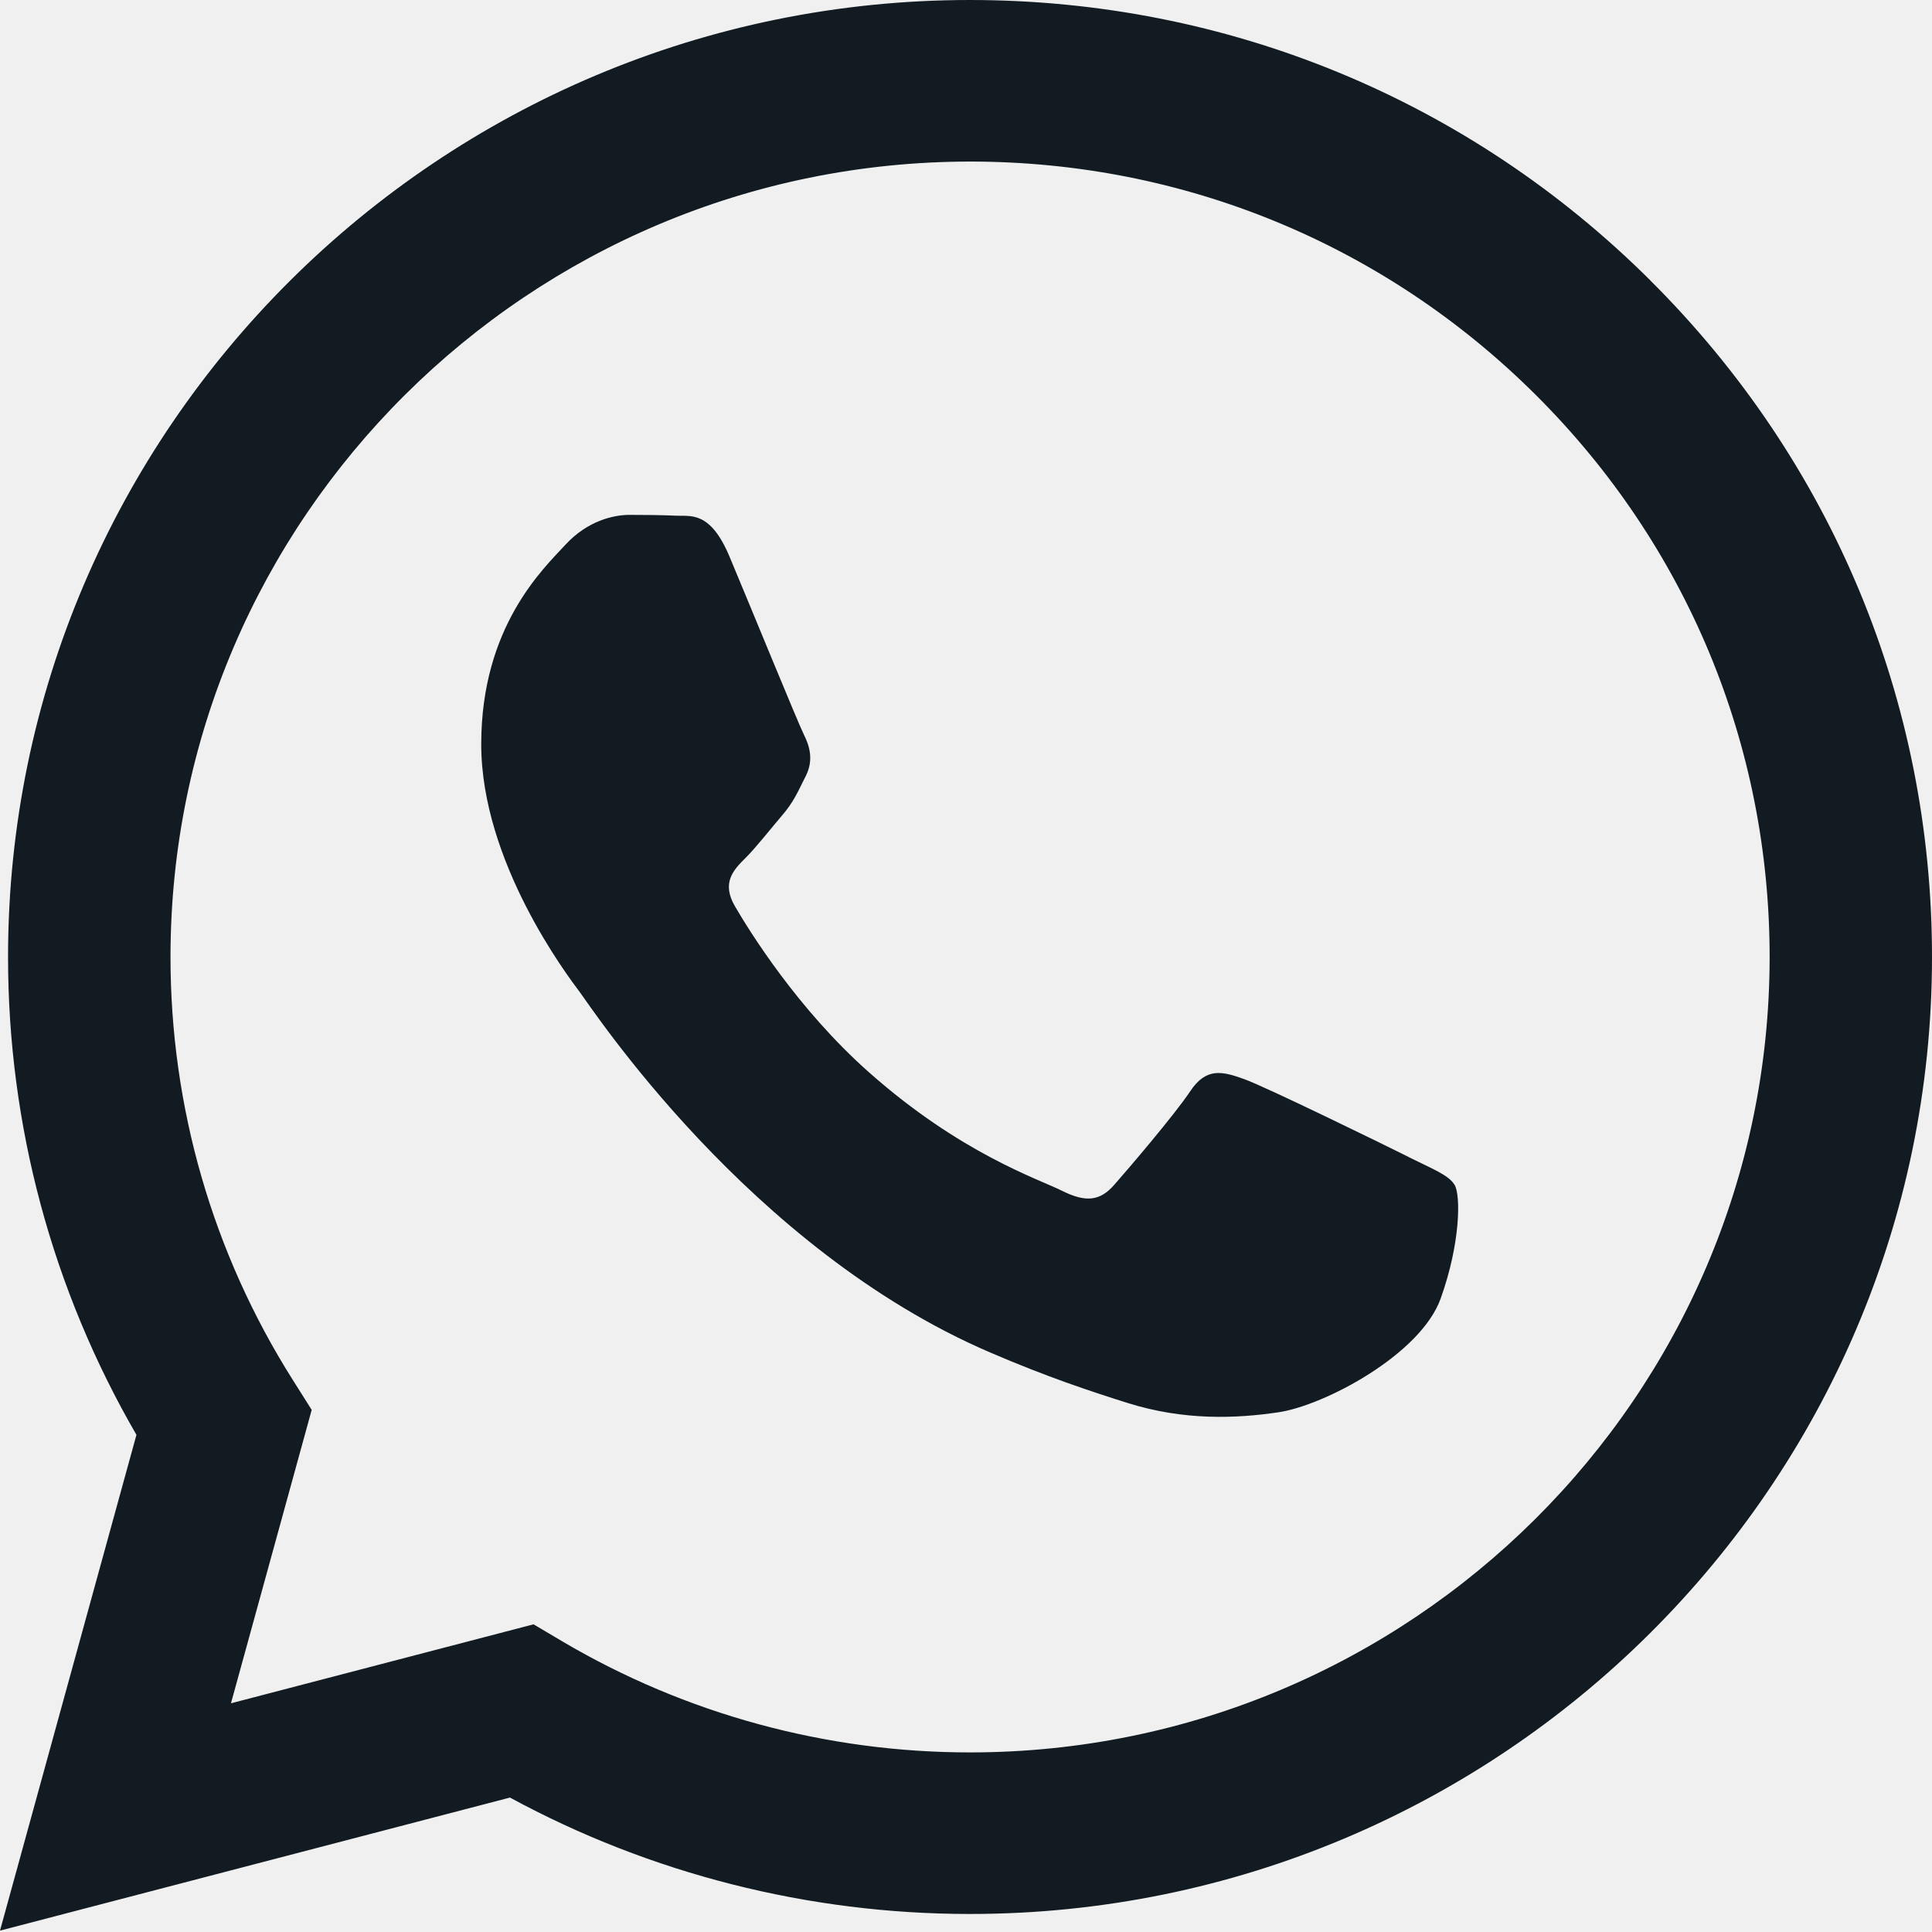
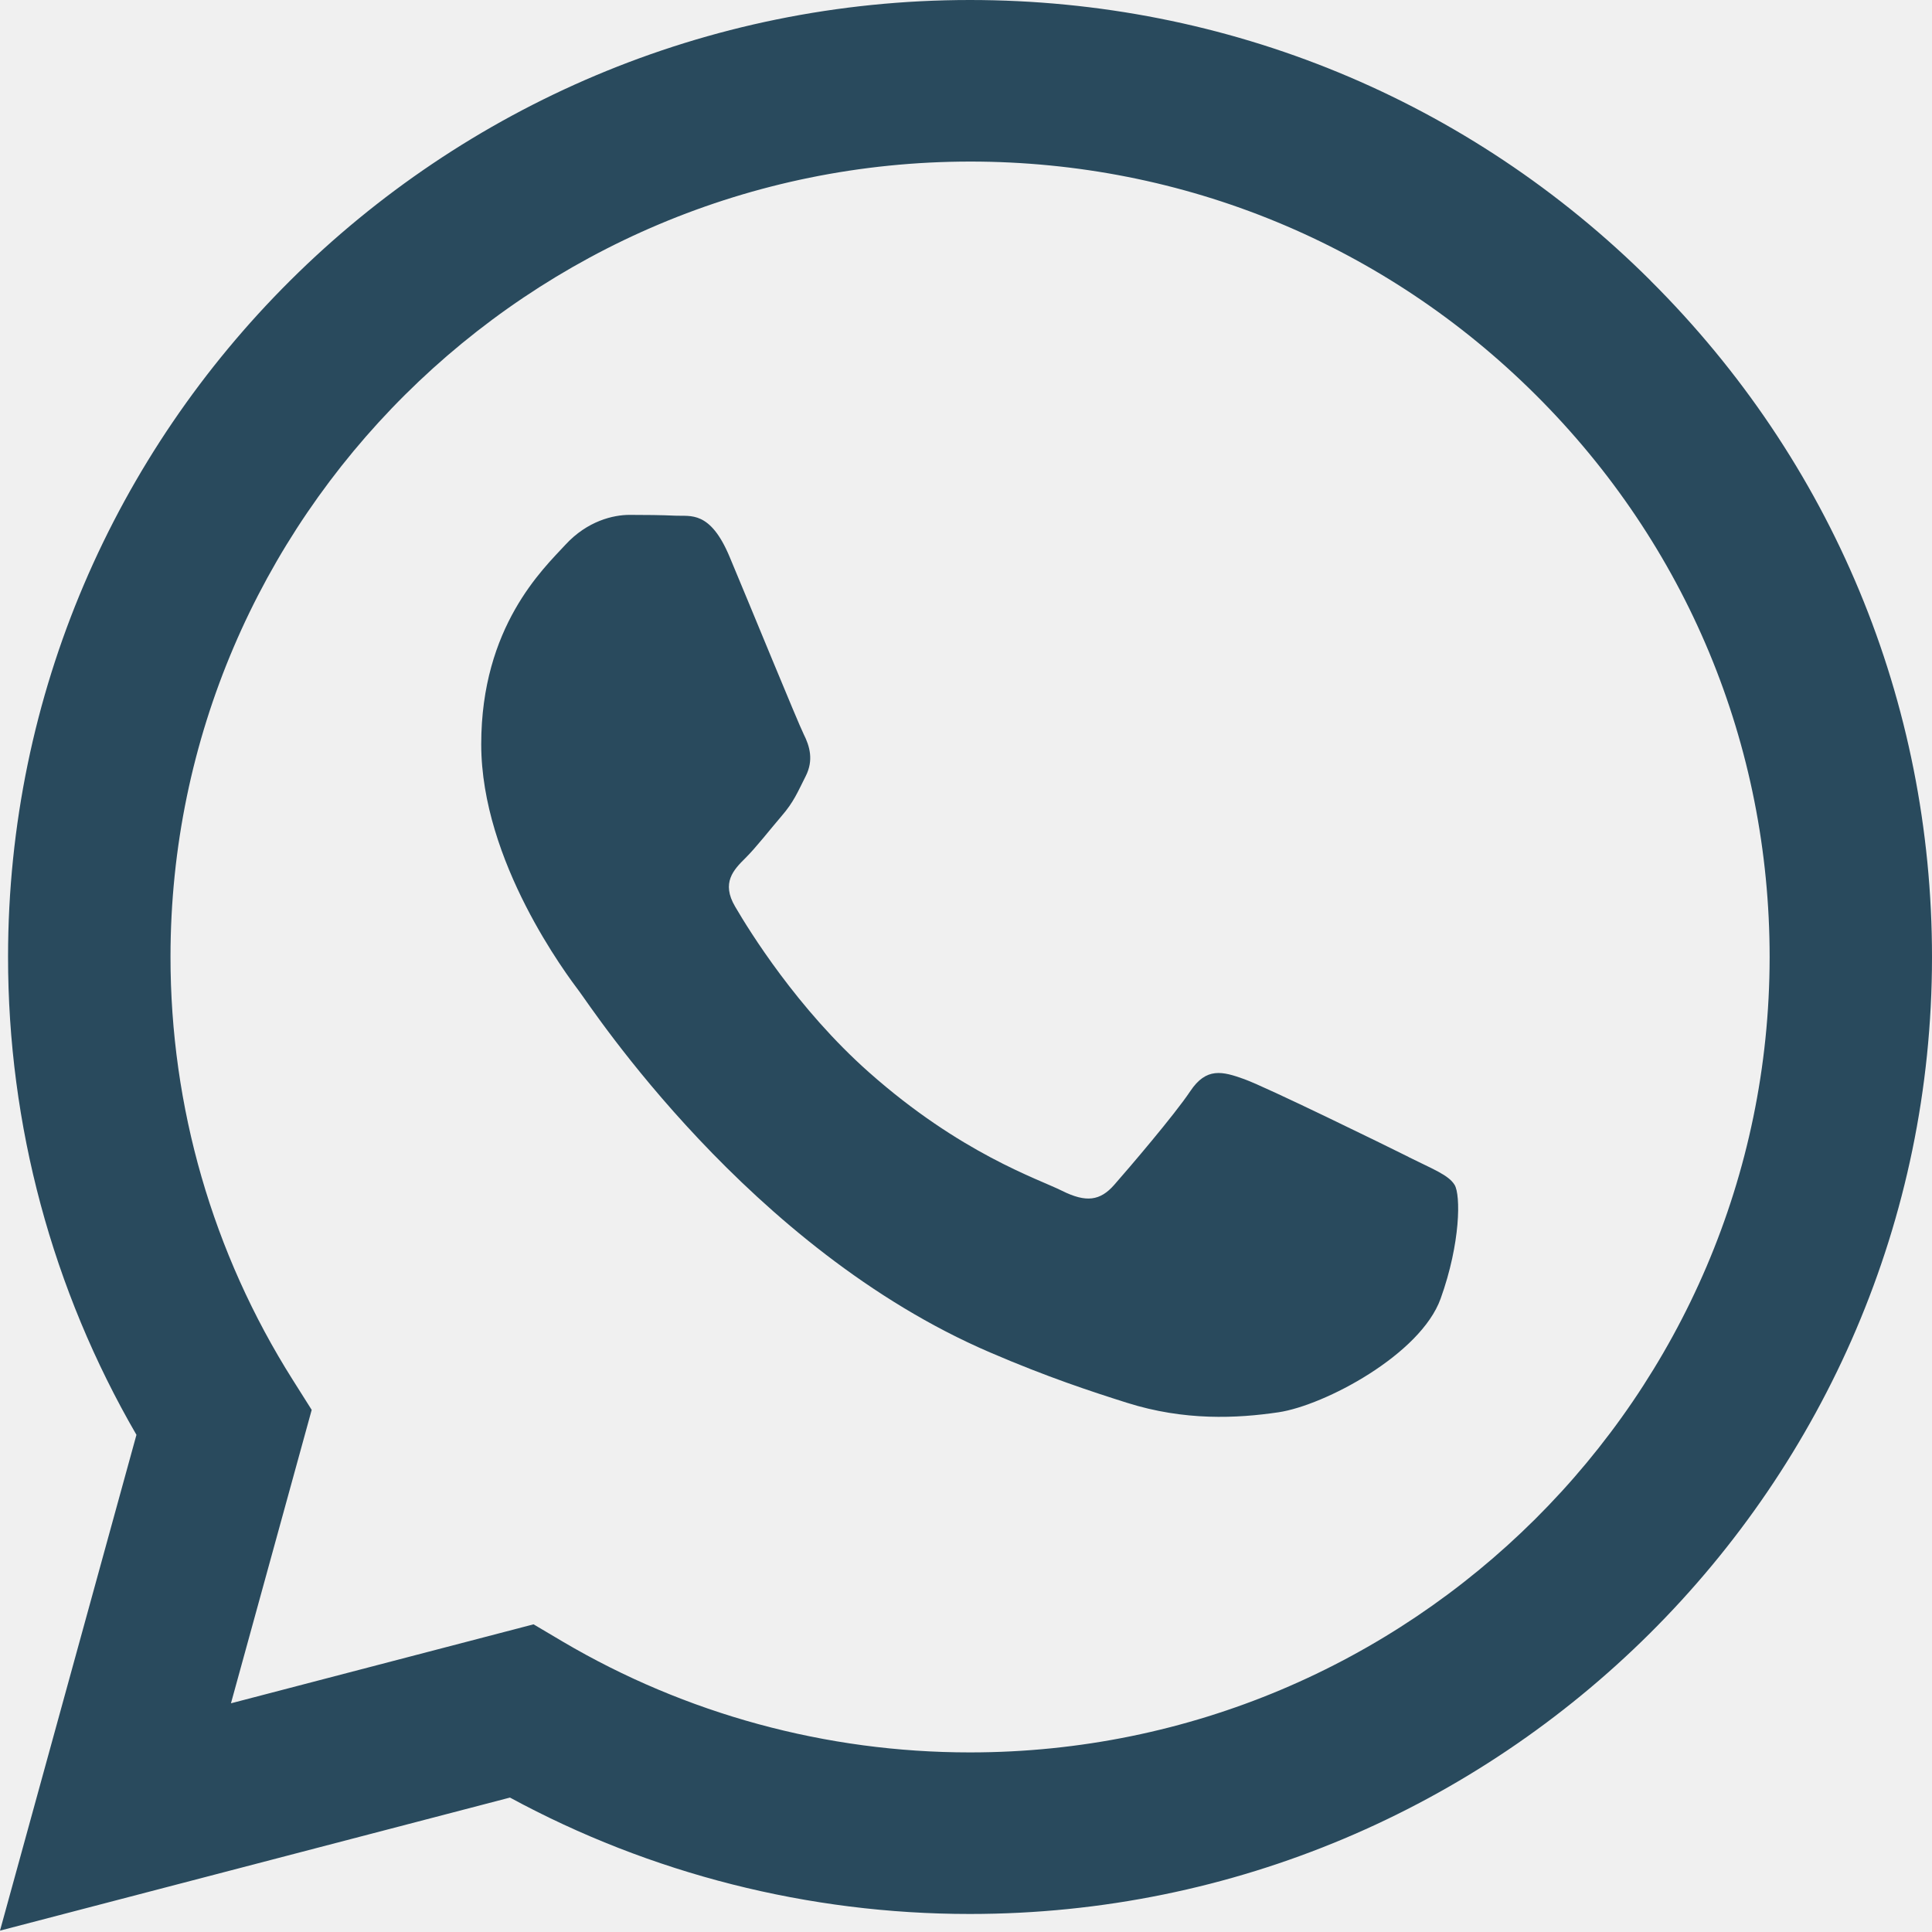
<svg xmlns="http://www.w3.org/2000/svg" width="24" height="24" viewBox="0 0 24 24" fill="none">
  <g clip-path="url(#clip0_1236_2730)">
-     <path fill-rule="evenodd" clip-rule="evenodd" d="M20.503 3.485C18.247 1.239 15.247 0.001 12.05 0C5.463 0 0.103 5.331 0.1 11.883C0.099 13.978 0.65 16.022 1.695 17.824L0 23.983L6.335 22.33C8.08 23.277 10.046 23.776 12.045 23.776H12.05C18.636 23.776 23.998 18.445 24 11.893C24.001 8.717 22.759 5.732 20.503 3.486V3.485ZM12.05 21.769H12.046C10.264 21.769 8.516 21.292 6.991 20.393L6.628 20.178L2.869 21.159L3.872 17.514L3.636 17.14C2.642 15.567 2.117 13.75 2.118 11.884C2.12 6.438 6.576 2.007 12.055 2.007C14.707 2.008 17.201 3.037 19.076 4.904C20.952 6.771 21.984 9.253 21.983 11.892C21.98 17.338 17.525 21.769 12.05 21.769V21.769ZM17.498 14.372C17.2 14.223 15.732 13.505 15.458 13.406C15.184 13.307 14.985 13.257 14.786 13.555C14.588 13.852 14.015 14.521 13.841 14.719C13.667 14.917 13.493 14.942 13.194 14.793C12.896 14.644 11.934 14.331 10.793 13.319C9.905 12.532 9.306 11.56 9.132 11.262C8.957 10.965 9.113 10.804 9.262 10.657C9.396 10.523 9.561 10.31 9.71 10.136C9.86 9.963 9.909 9.839 10.009 9.641C10.109 9.443 10.059 9.27 9.984 9.121C9.91 8.972 9.313 7.511 9.063 6.916C8.821 6.338 8.575 6.416 8.392 6.406C8.218 6.398 8.019 6.396 7.82 6.396C7.62 6.396 7.297 6.47 7.023 6.768C6.749 7.065 5.978 7.784 5.978 9.245C5.978 10.706 7.048 12.118 7.197 12.317C7.347 12.515 9.303 15.514 12.298 16.8C13.01 17.107 13.566 17.289 14 17.426C14.715 17.652 15.366 17.62 15.881 17.544C16.454 17.459 17.647 16.826 17.896 16.132C18.145 15.439 18.145 14.844 18.07 14.72C17.996 14.596 17.796 14.522 17.498 14.373L17.498 14.372Z" fill="#111B21" />
+     <path fill-rule="evenodd" clip-rule="evenodd" d="M20.503 3.485C18.247 1.239 15.247 0.001 12.05 0C5.463 0 0.103 5.331 0.1 11.883C0.099 13.978 0.65 16.022 1.695 17.824L0 23.983L6.335 22.33C8.08 23.277 10.046 23.776 12.045 23.776H12.05C18.636 23.776 23.998 18.445 24 11.893C24.001 8.717 22.759 5.732 20.503 3.486V3.485ZM12.05 21.769H12.046C10.264 21.769 8.516 21.292 6.991 20.393L6.628 20.178L2.869 21.159L3.872 17.514L3.636 17.14C2.642 15.567 2.117 13.75 2.118 11.884C2.12 6.438 6.576 2.007 12.055 2.007C14.707 2.008 17.201 3.037 19.076 4.904C20.952 6.771 21.984 9.253 21.983 11.892C21.98 17.338 17.525 21.769 12.05 21.769V21.769ZM17.498 14.372C17.2 14.223 15.732 13.505 15.458 13.406C15.184 13.307 14.985 13.257 14.786 13.555C14.588 13.852 14.015 14.521 13.841 14.719C13.667 14.917 13.493 14.942 13.194 14.793C12.896 14.644 11.934 14.331 10.793 13.319C9.905 12.532 9.306 11.56 9.132 11.262C8.957 10.965 9.113 10.804 9.262 10.657C9.396 10.523 9.561 10.31 9.71 10.136C9.86 9.963 9.909 9.839 10.009 9.641C10.109 9.443 10.059 9.27 9.984 9.121C9.91 8.972 9.313 7.511 9.063 6.916C8.821 6.338 8.575 6.416 8.392 6.406C8.218 6.398 8.019 6.396 7.82 6.396C7.62 6.396 7.297 6.47 7.023 6.768C6.749 7.065 5.978 7.784 5.978 9.245C5.978 10.706 7.048 12.118 7.197 12.317C7.347 12.515 9.303 15.514 12.298 16.8C13.01 17.107 13.566 17.289 14 17.426C14.715 17.652 15.366 17.62 15.881 17.544C16.454 17.459 17.647 16.826 17.896 16.132C18.145 15.439 18.145 14.844 18.07 14.72C17.996 14.596 17.796 14.522 17.498 14.373L17.498 14.372Z" fill="#294A5D" />
  </g>
  <defs>
    <clipPath id="clip0_1236_2730">
      <rect width="24" height="24" fill="white" />
    </clipPath>
  </defs>
</svg>
